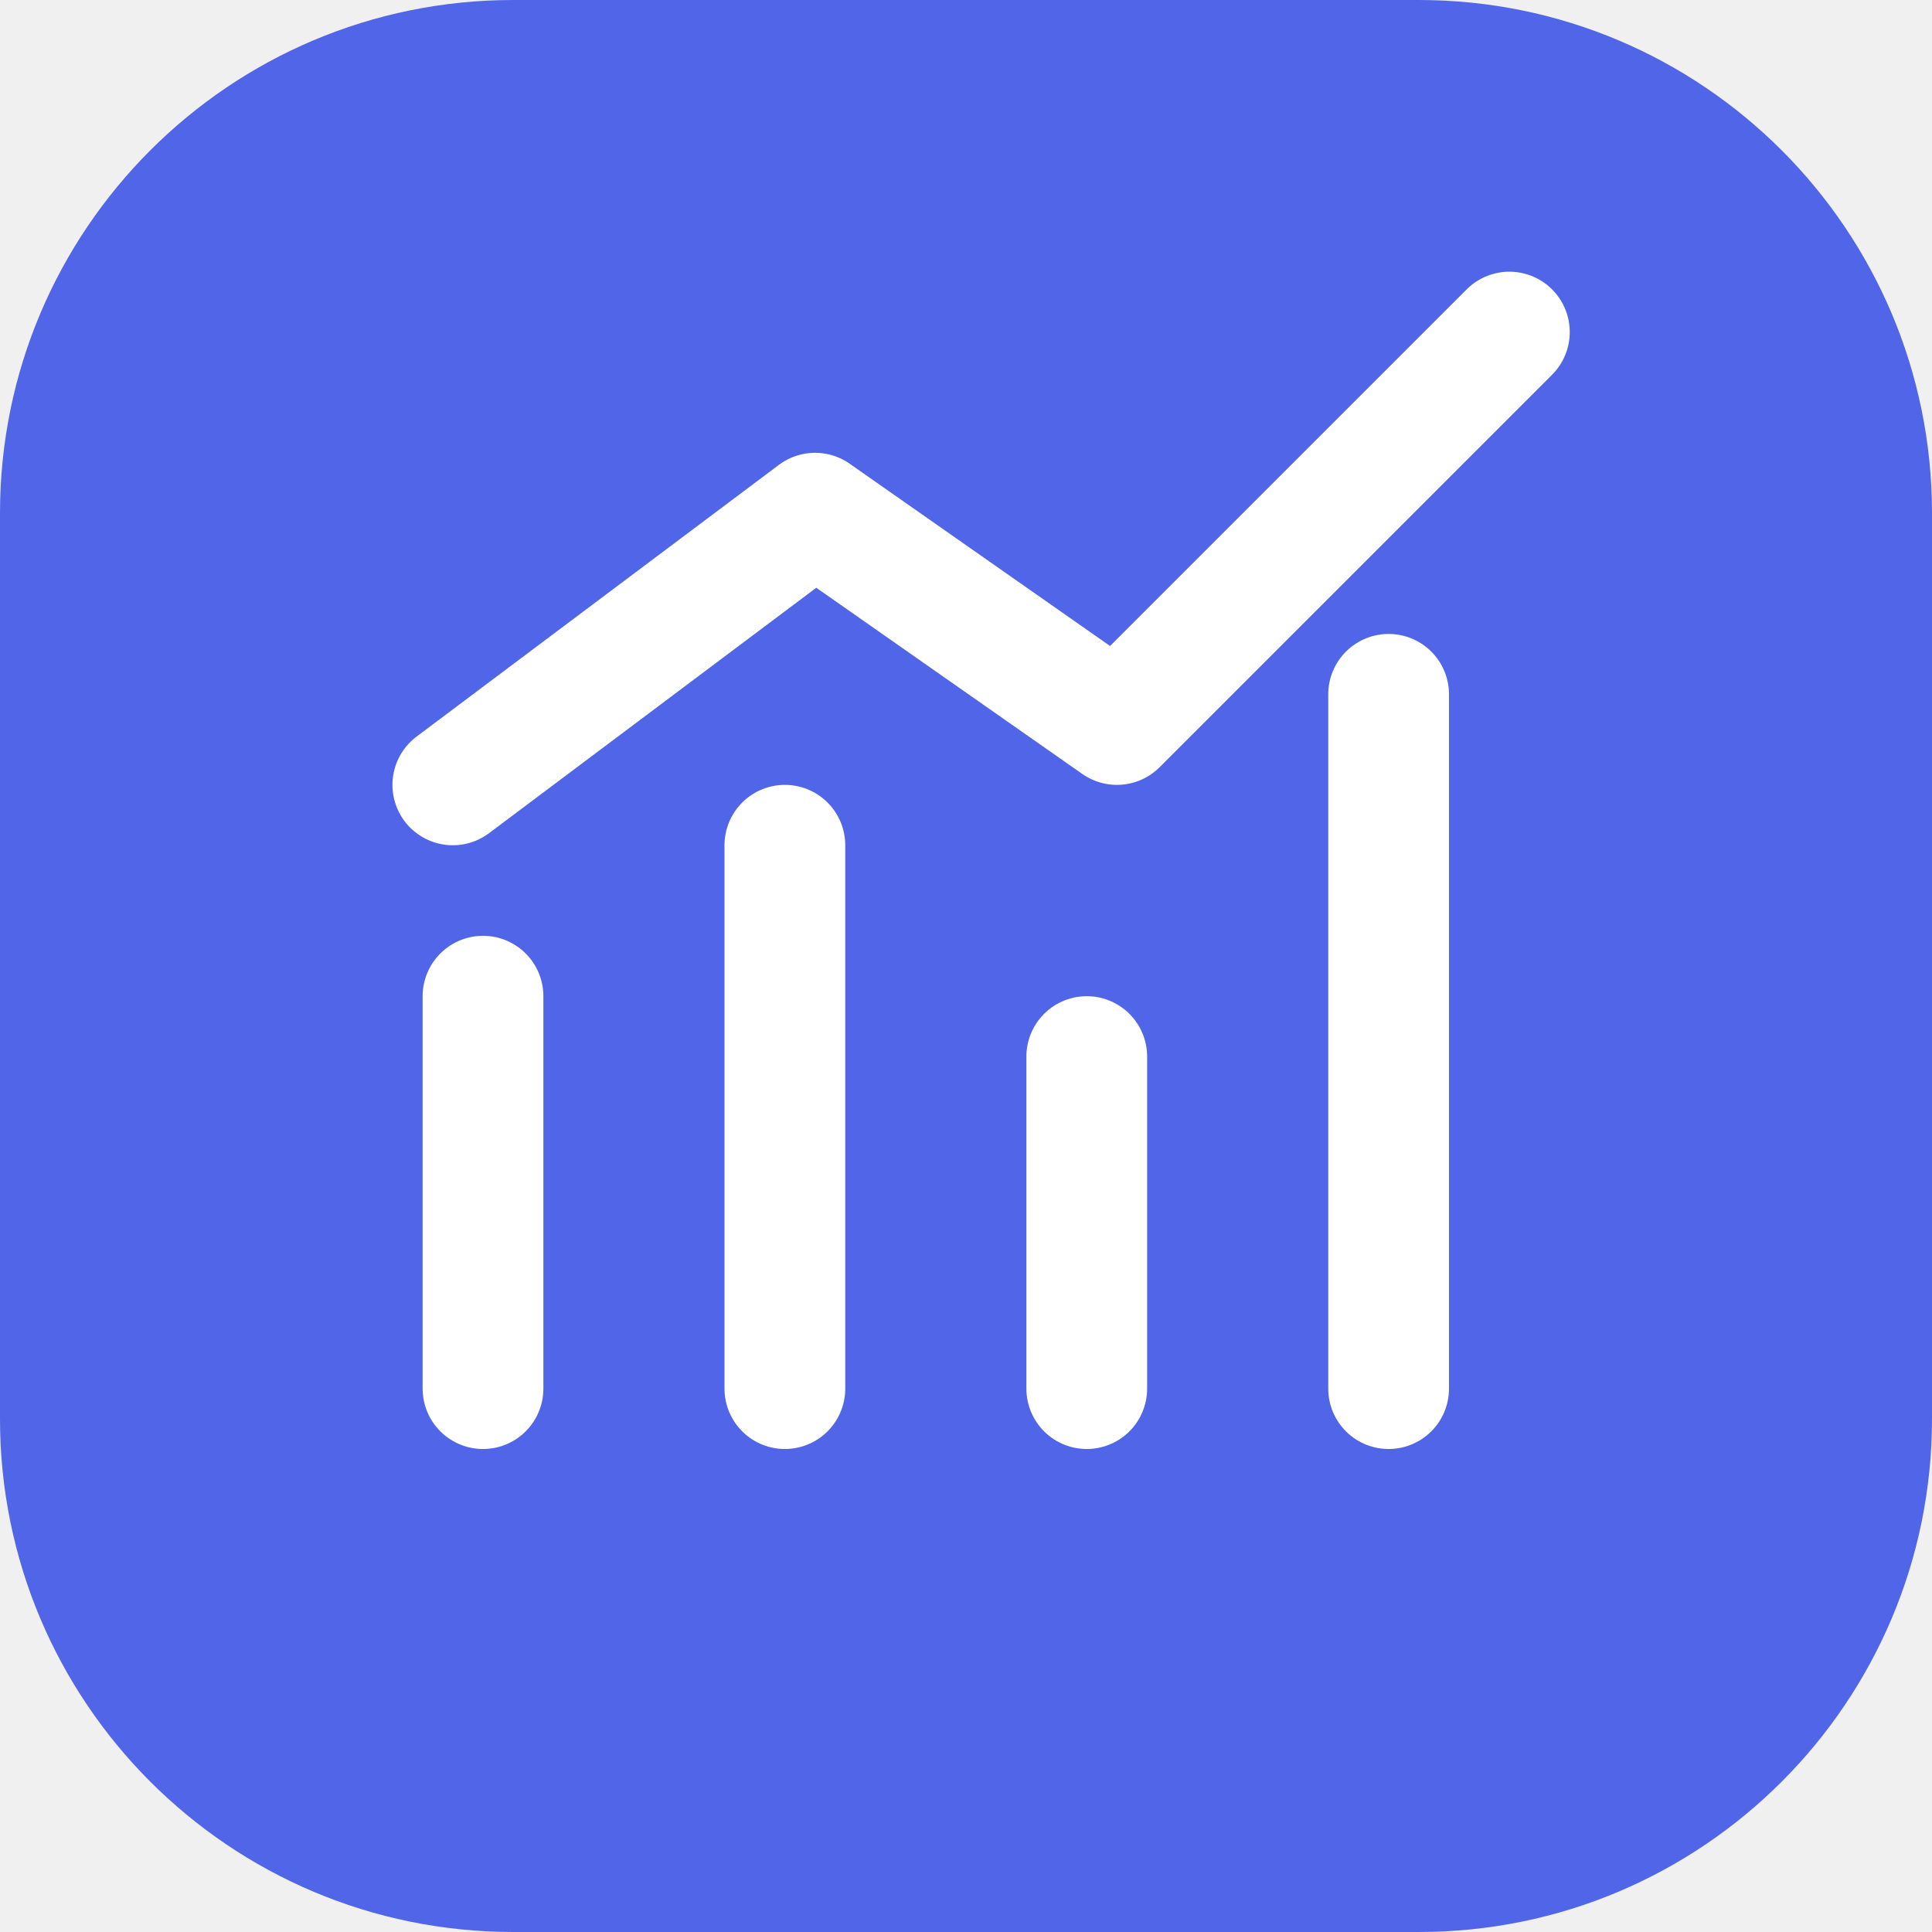
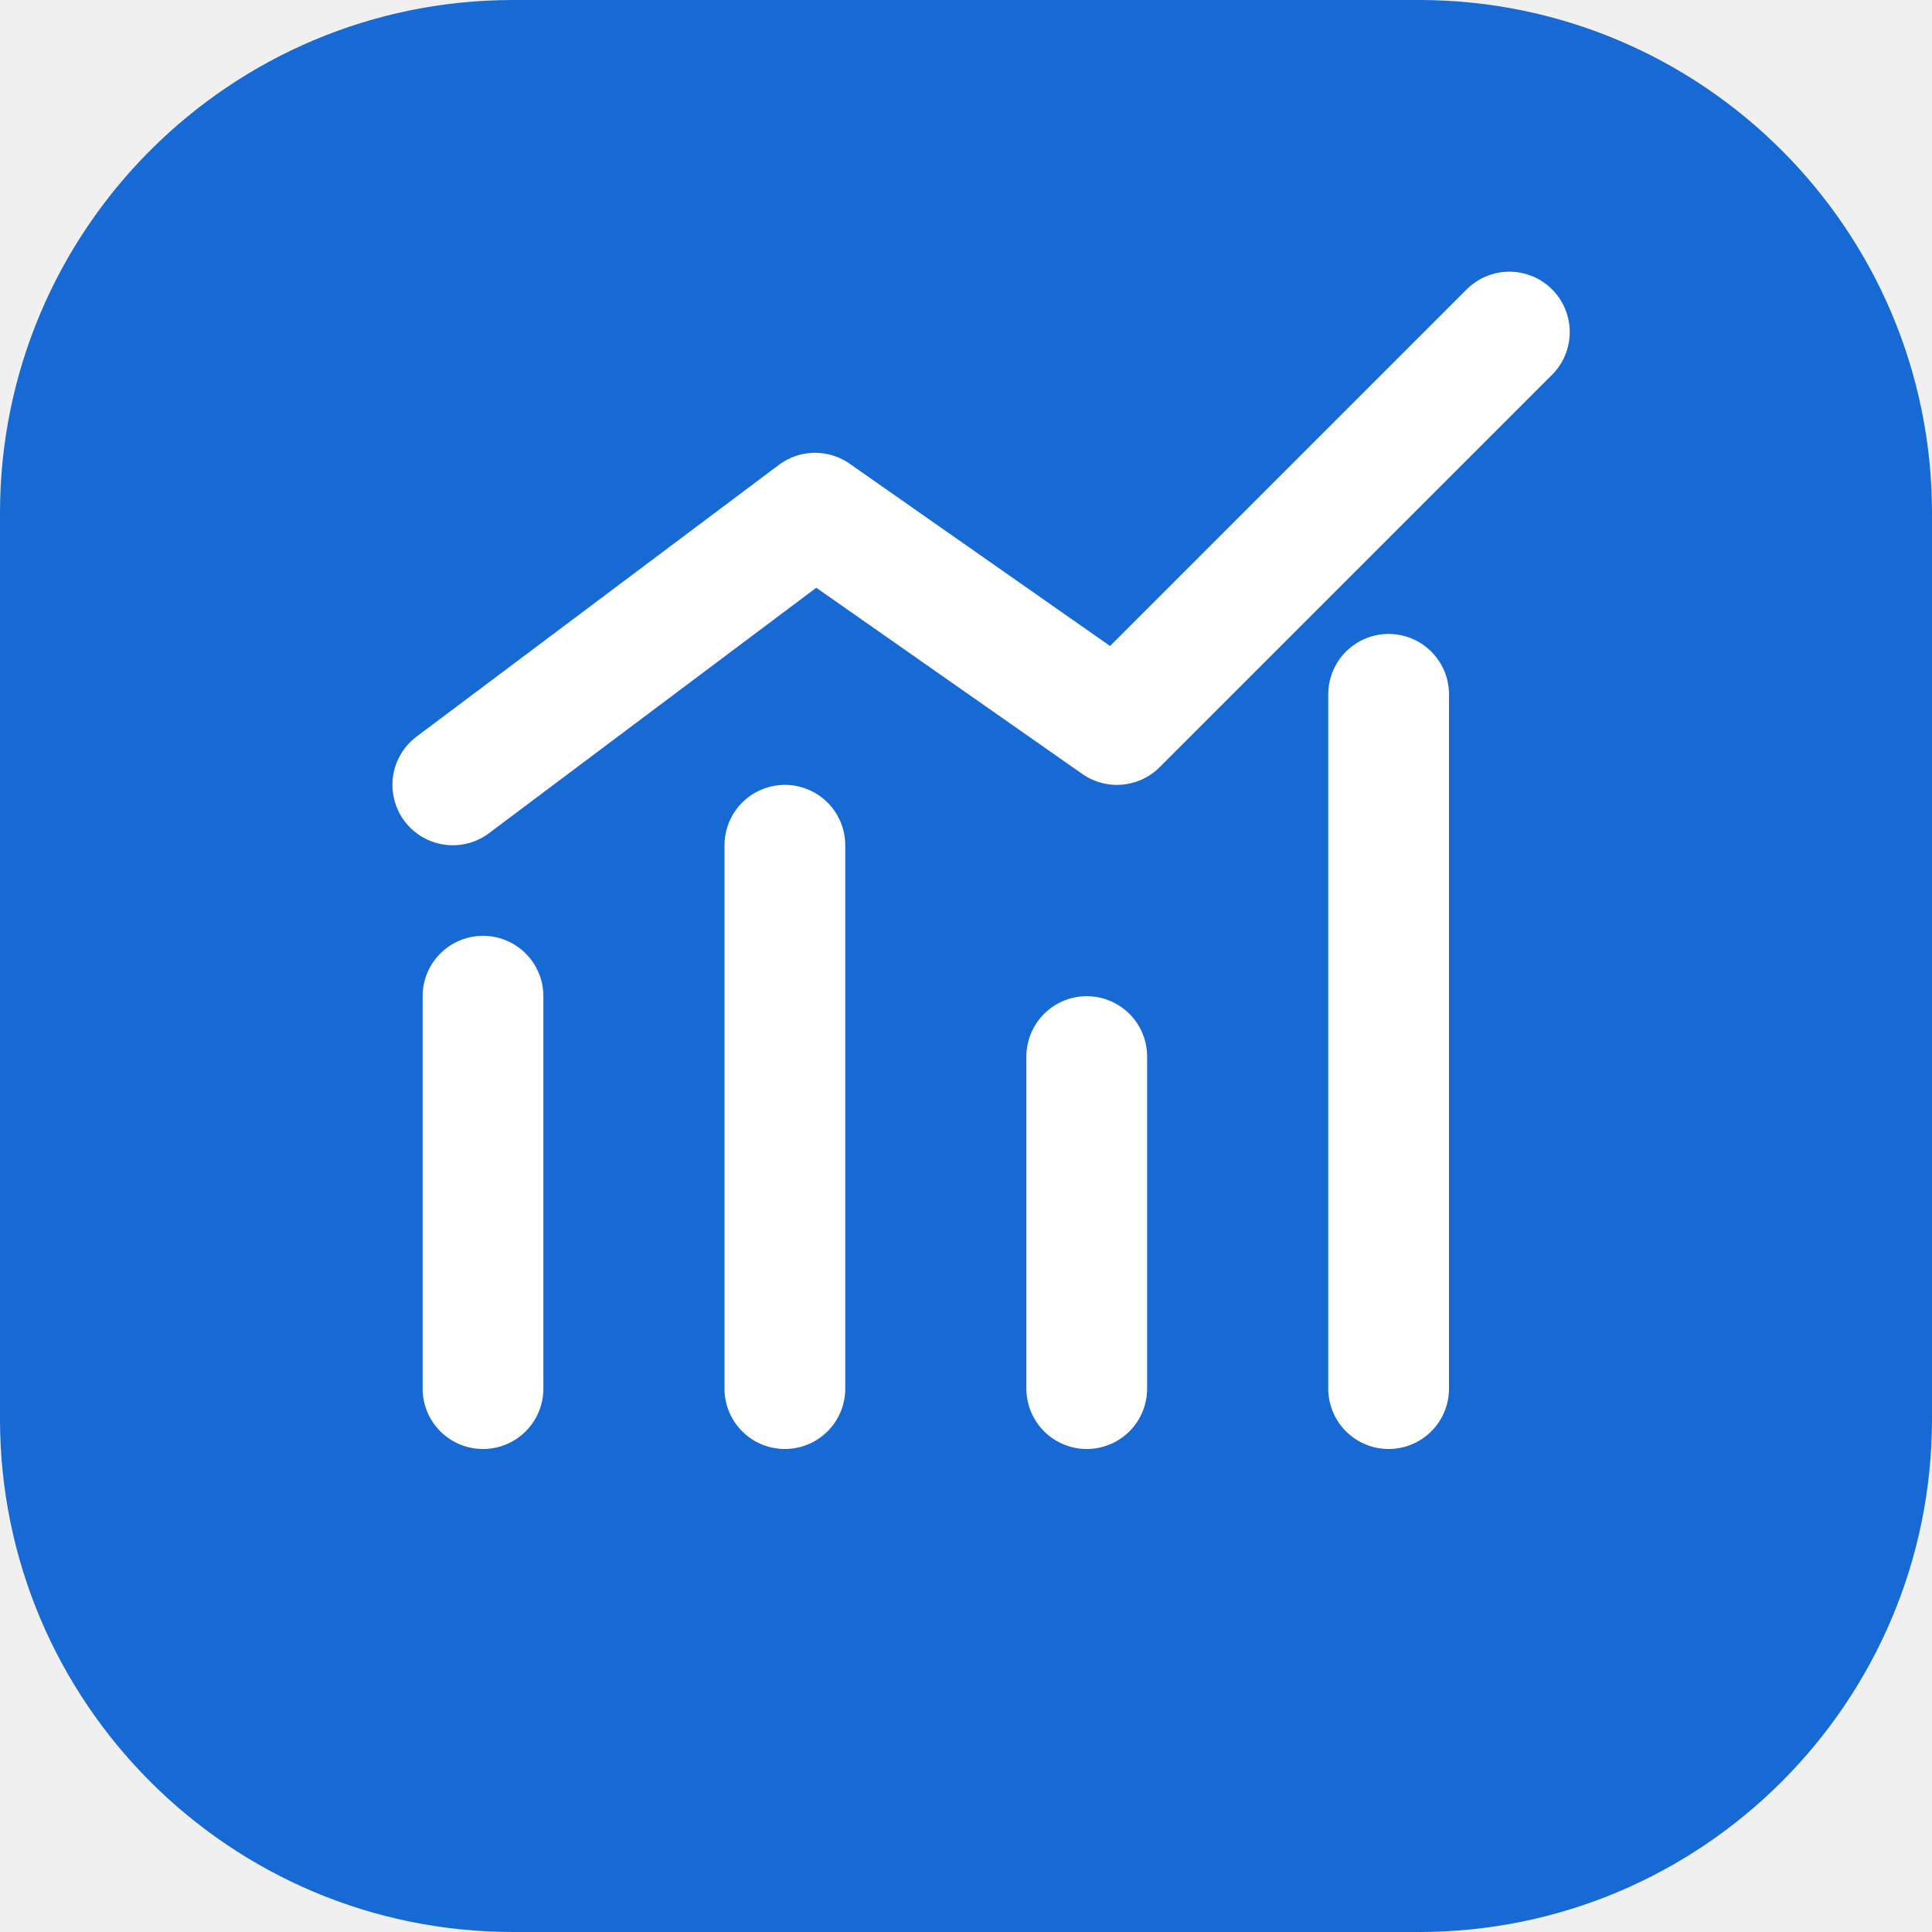
<svg xmlns="http://www.w3.org/2000/svg" viewBox="0 0 64 64">
-   <rect width="64" height="64" rx="17" fill="#5165e8" />
+   <rect width="64" height="64" rx="17" fill="#1769d3" />
  <path d="M16 46V33m10 13V28m10 18V35m10 11V23M15 26l12-9 10 7 13-13" stroke="#fff" stroke-width="4" stroke-linecap="round" stroke-linejoin="round" fill="none" />
</svg>
